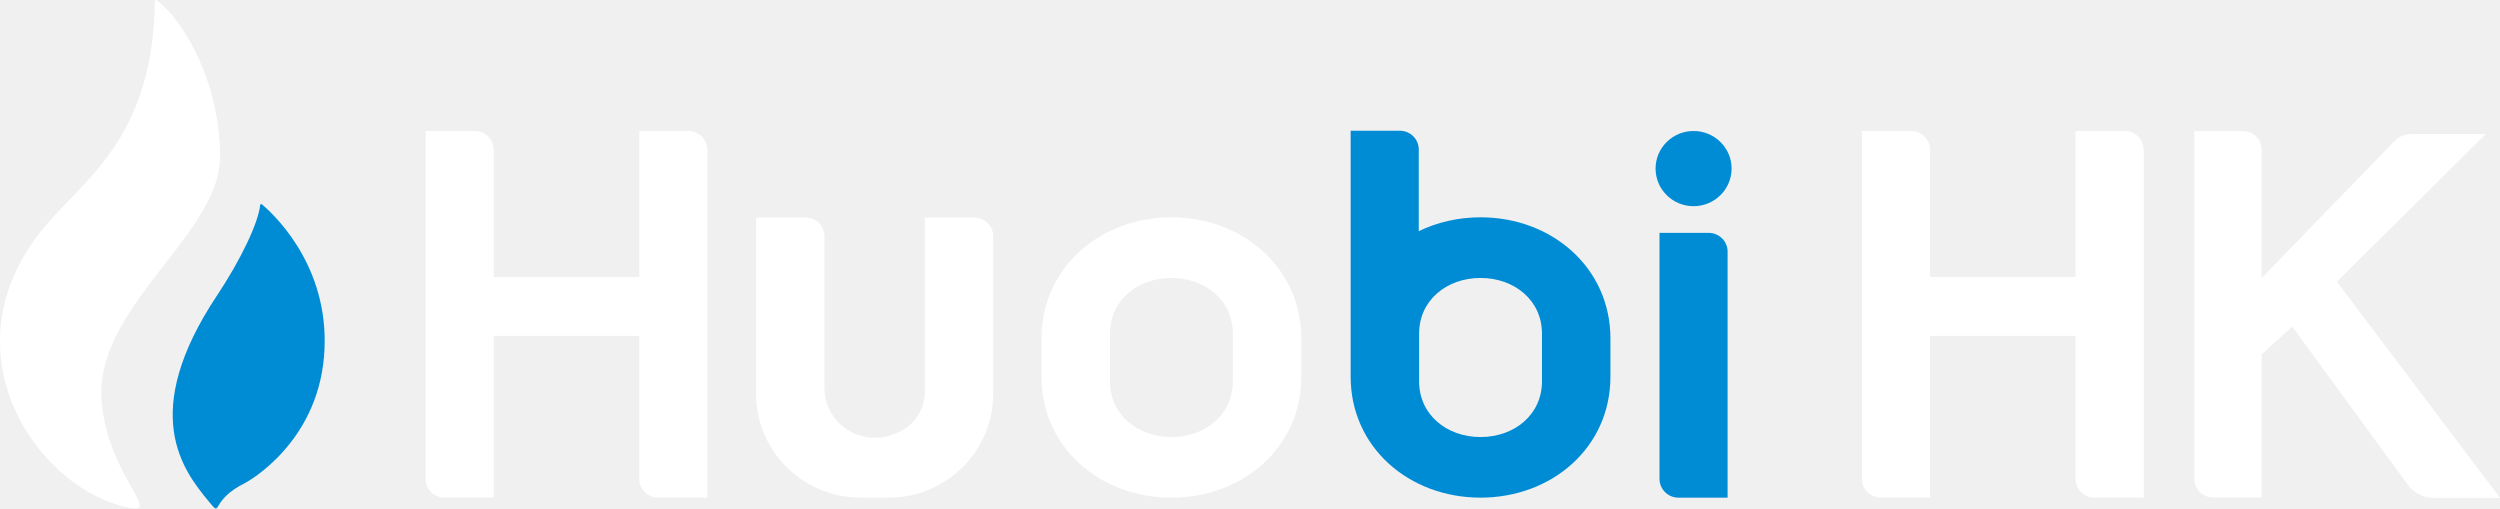
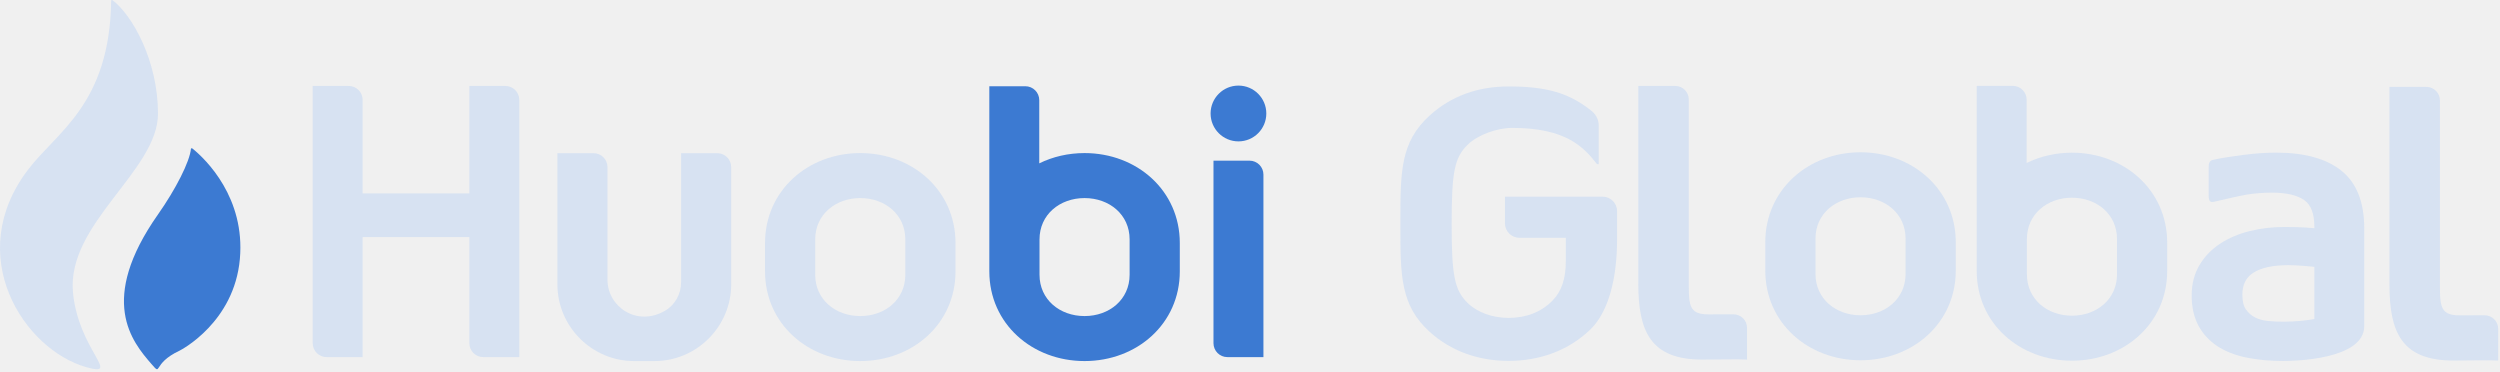
- <svg xmlns="http://www.w3.org/2000/svg" width="118" height="24" viewBox="0 0 118 24" fill="none">
-   <path fill-rule="evenodd" clip-rule="evenodd" d="M79.225 23.49H81.543V11.878C81.543 11.388 81.142 10.991 80.648 10.991H78.329V22.604C78.329 23.093 78.73 23.49 79.225 23.49Z" fill="#008CD5" />
-   <path fill-rule="evenodd" clip-rule="evenodd" d="M79.937 9.732C80.927 9.732 81.731 8.937 81.731 7.957C81.731 6.977 80.927 6.183 79.937 6.183C78.946 6.183 78.143 6.977 78.143 7.957C78.143 8.937 78.946 9.732 79.937 9.732Z" fill="#008CD5" />
-   <path fill-rule="evenodd" clip-rule="evenodd" d="M72.781 18C72.781 19.577 71.476 20.628 69.881 20.628C68.287 20.628 66.982 19.577 66.982 18V15.748C66.982 14.171 68.287 13.12 69.881 13.12C71.476 13.12 72.781 14.171 72.781 15.748V18ZM69.882 10.257H69.882C68.828 10.257 67.834 10.49 66.966 10.911V7.056C66.966 6.567 66.564 6.17 66.07 6.17H63.751V17.782C63.751 21.117 66.51 23.489 69.882 23.489H69.882C73.254 23.489 76.012 21.117 76.012 17.782V15.978C76.012 12.642 73.254 10.257 69.882 10.257Z" fill="#008CD5" />
-   <path fill-rule="evenodd" clip-rule="evenodd" d="M12.37 9.652C12.344 9.634 12.306 9.622 12.28 9.664C12.209 10.502 11.344 12.293 10.249 13.939C6.531 19.519 8.649 22.209 9.841 23.653C10.532 24.492 9.841 23.653 11.569 22.796C11.705 22.729 14.943 20.933 15.293 16.84C15.633 12.876 13.227 10.378 12.37 9.652Z" fill="#008CD5" />
-   <path fill-rule="evenodd" clip-rule="evenodd" d="M7.402 0.012C8.693 0.977 10.389 3.941 10.389 7.387C10.389 9.104 9.105 10.758 7.765 12.485L7.765 12.485C6.201 14.499 4.562 16.61 4.801 19.03C4.979 20.838 5.742 22.182 6.215 23.014C6.714 23.893 6.887 24.199 5.701 23.872C1.572 22.737 -2.482 16.59 1.877 10.985C2.277 10.47 2.747 9.984 3.239 9.474C5.072 7.575 7.225 5.344 7.309 0.099C7.309 0.098 7.31 0.098 7.31 0.097C7.311 0.097 7.311 0.096 7.311 0.095C7.303 -0.043 7.397 0.009 7.402 0.012ZM30.172 13.073V6.184H32.49C32.985 6.184 33.386 6.581 33.386 7.07V23.488H31.068C30.573 23.488 30.172 23.092 30.172 22.602V15.852H23.303V23.488H20.984C20.489 23.488 20.088 23.092 20.088 22.602V6.184H22.407C22.901 6.184 23.303 6.581 23.303 7.07V13.073H30.172ZM43.655 18.465V10.266H45.982C46.477 10.266 46.878 10.663 46.878 11.152V18.609C46.878 21.294 44.658 23.491 41.944 23.491H40.624C37.911 23.491 35.69 21.294 35.69 18.609V10.266H35.691H38.018C38.514 10.266 38.914 10.663 38.914 11.152V18.317C38.914 20.031 40.798 21.33 42.618 20.29C43.27 19.917 43.655 19.211 43.655 18.465ZM58.19 18C58.19 19.578 56.885 20.628 55.291 20.628C53.696 20.628 52.391 19.578 52.391 18V15.749C52.391 14.172 53.696 13.121 55.291 13.121C56.885 13.121 58.19 14.172 58.19 15.749V18ZM55.291 10.258C51.919 10.258 49.16 12.643 49.16 15.979V17.783C49.16 21.119 51.919 23.49 55.291 23.49C58.663 23.49 61.421 21.119 61.421 17.783V15.979C61.421 12.643 58.663 10.258 55.291 10.258ZM110.302 13.298L117.326 6.328H113.805C113.51 6.328 113.227 6.447 113.023 6.658L106.752 13.12V13.04V7.077C106.752 6.585 106.355 6.188 105.865 6.188H103.572V22.591C103.572 23.083 103.969 23.48 104.458 23.48H106.752V16.719L108.195 15.419L113.656 22.888C113.933 23.271 114.38 23.499 114.857 23.499H118L110.302 13.298ZM97.969 13.073V6.184H100.287C100.782 6.184 101.183 6.581 101.183 7.07V23.488H98.865C98.37 23.488 97.969 23.092 97.969 22.602V15.852H91.1V23.488H88.781C88.286 23.488 87.885 23.092 87.885 22.602V6.184H90.204C90.698 6.184 91.1 6.581 91.1 7.07V13.073H97.969Z" fill="white" />
+ <svg xmlns="http://www.w3.org/2000/svg" width="148px" height="22px" viewBox="0 0 148 22" version="1.1">
+   <g id="Page-1" stroke="none" stroke-width="1" fill="none" fill-rule="evenodd">
+     <g id="火币API" transform="translate(-25, -19)" fill-rule="nonzero">
+       <g id="分组-16">
+         <g id="Group-54-Copy-2" transform="translate(25, 19)">
+           <path d="M73.316,8.37 C74.228,8.37 74.966,7.63 74.966,6.719 C74.966,5.807 74.228,5.067 73.316,5.067 C72.405,5.067 71.667,5.807 71.667,6.719 C71.667,7.63 72.405,8.37 73.316,8.37" id="Fill-1" fill="#3C7AD2" />
+           <path d="M9.353,6.728 C9.353,3.589 7.825,0.89 6.663,0.011 C6.659,0.008 6.574,-0.039 6.581,0.086 C6.582,0.088 6.58,0.089 6.58,0.09 C6.483,6.15 3.39,7.793 1.69,10.005 C-2.234,15.111 1.415,20.709 5.132,21.743 C7.211,22.322 4.651,20.719 4.322,17.333 C3.923,13.24 9.353,10.116 9.353,6.728" id="Fill-3" fill="#D7E2F2" />
+           <path d="M11.391,8.791 C11.366,8.774 11.33,8.763 11.305,8.802 C11.237,9.565 10.406,11.197 9.353,12.695 C5.781,17.777 7.816,20.227 8.961,21.543 C9.625,22.307 8.961,21.543 10.622,20.763 C10.752,20.701 13.863,19.065 14.2,15.337 C14.526,11.727 12.214,9.452 11.391,8.791" id="Fill-5" fill="#3C7AD2" />
+           <path d="M27.786,5.089 L27.786,11.45 L21.468,11.45 L21.468,5.913 C21.468,5.458 21.099,5.089 20.644,5.089 L18.512,5.089 L18.512,20.317 C18.512,20.772 18.881,21.141 19.336,21.141 L21.468,21.141 L21.468,14.036 L27.786,14.036 L27.786,20.317 C27.786,20.772 28.155,21.141 28.61,21.141 L30.742,21.141 L30.742,5.913 C30.742,5.458 30.373,5.089 29.918,5.089 L27.786,5.089 Z" id="Fill-7" fill="#D7E2F2" />
+           <path d="M40.323,9.069 L40.323,16.699 C40.323,17.393 39.969,18.05 39.369,18.397 C37.695,19.365 35.963,18.156 35.963,16.561 L35.963,9.894 C35.963,9.438 35.594,9.069 35.139,9.069 L32.998,9.069 L32.998,16.833 C32.998,19.331 35.04,21.375 37.536,21.375 L38.75,21.375 C41.245,21.375 43.287,19.331 43.287,16.833 L43.287,9.894 C43.287,9.438 42.919,9.069 42.463,9.069 L40.323,9.069 Z" id="Fill-9" fill="#D7E2F2" />
+           <path d="M72.662,21.141 L74.795,21.141 L74.795,10.336 C74.795,9.88 74.426,9.511 73.971,9.511 L71.838,9.511 L71.838,20.317 C71.838,20.772 72.207,21.141 72.662,21.141" id="Fill-11" fill="#3C7AD2" />
+           <path d="M53.595,16.266 C53.595,17.734 52.395,18.711 50.928,18.711 C49.461,18.711 48.261,17.734 48.261,16.266 L48.261,14.171 C48.261,12.703 49.461,11.726 50.928,11.726 C52.395,11.726 53.595,12.703 53.595,14.171 L53.595,16.266 Z M50.928,9.062 C47.827,9.062 45.29,11.282 45.29,14.386 L45.29,16.064 C45.29,19.168 47.827,21.375 50.928,21.375 C54.029,21.375 56.566,19.168 56.566,16.064 L56.566,14.386 C56.566,11.282 54.029,9.062 50.928,9.062 Z" id="Fill-13" fill="#D7E2F2" />
+           <path d="M66.873,16.266 C66.873,17.734 65.673,18.711 64.206,18.711 C62.739,18.711 61.539,17.734 61.539,16.266 L61.539,14.171 C61.539,12.703 62.739,11.726 64.206,11.726 C65.673,11.726 66.873,12.703 66.873,14.171 L66.873,16.266 Z M64.206,9.062 L64.206,9.062 C63.237,9.062 62.323,9.278 61.524,9.671 L61.524,5.929 C61.524,5.474 61.155,5.105 60.7,5.105 L58.568,5.105 L58.568,16.064 C58.568,19.168 61.105,21.375 64.206,21.375 L64.206,21.375 C67.307,21.375 69.844,19.168 69.844,16.064 L69.844,14.386 C69.844,11.282 67.307,9.062 64.206,9.062 Z" id="Fill-15" fill="#3C7AD2" />
+           <path d="M125.327,16.244 C125.327,17.712 124.127,18.689 122.66,18.689 C121.194,18.689 119.993,17.712 119.993,16.244 L119.993,14.149 C119.993,12.681 121.194,11.704 122.66,11.704 C124.127,11.704 125.327,12.681 125.327,14.149 L125.327,16.244 Z M122.66,9.039 L122.66,9.039 C121.691,9.039 120.777,9.256 119.978,9.649 L119.978,5.907 C119.978,5.452 119.61,5.082 119.154,5.082 L117.022,5.082 L117.022,16.042 C117.022,19.146 119.559,21.353 122.66,21.353 L122.66,21.353 C125.761,21.353 128.298,19.146 128.298,16.042 L128.298,14.363 C128.298,11.26 125.761,9.039 122.66,9.039 Z" id="Fill-17" fill="#D7E2F2" />
+           <path d="M94.874,11.642 L89.093,11.642 L89.093,13.219 C89.093,13.692 89.477,14.077 89.951,14.077 L92.696,14.077 L92.696,15.47 C92.696,16.499 92.44,17.258 91.91,17.792 C91.259,18.465 90.358,18.82 89.305,18.82 C88.357,18.82 87.453,18.492 86.89,17.941 C86.107,17.173 85.938,16.338 85.938,13.241 C85.938,10.161 86.107,9.331 86.89,8.563 C87.468,7.999 88.595,7.572 89.529,7.572 C92.689,7.572 93.75,8.694 94.542,9.716 C94.554,9.715 94.645,9.716 94.645,9.716 L94.645,7.431 C94.645,7.093 94.484,6.777 94.221,6.566 C92.897,5.506 91.577,5.118 89.305,5.118 C87.47,5.118 85.901,5.695 84.641,6.834 C82.903,8.405 82.903,10.178 82.903,13.116 L82.903,13.366 C82.903,16.304 82.903,18.077 84.641,19.649 C85.883,20.771 87.496,21.364 89.305,21.364 C91.205,21.364 92.878,20.724 94.142,19.513 L94.143,19.513 C95.271,18.428 95.731,16.352 95.731,14.192 L95.731,12.5 C95.731,12.026 95.347,11.642 94.874,11.642" id="Fill-19" fill="#D7E2F2" />
+           <path d="M103.425,21.288 L103.425,19.41 C103.425,18.966 103.066,18.606 102.622,18.608 C102.172,18.609 101.609,18.611 101.132,18.611 C99.919,18.611 99.976,18.003 99.976,16.429 L99.976,9.006 L99.976,5.889 C99.976,5.446 99.617,5.087 99.174,5.087 L96.987,5.087 L96.987,16.789 C96.987,19.623 97.717,21.288 100.773,21.288 C101.954,21.288 102.811,21.254 103.425,21.288 C103.425,21.288 103.425,21.288 103.425,21.288" id="Fill-23" fill="#D7E2F2" />
+           <path d="M147.893,21.344 L147.893,19.467 C147.893,19.023 147.534,18.663 147.09,18.664 C146.641,18.666 146.077,18.668 145.601,18.668 C144.387,18.668 144.444,18.06 144.444,16.486 L144.444,9.063 L144.444,5.946 C144.444,5.503 144.085,5.143 143.642,5.143 L141.455,5.143 L141.455,16.846 C141.455,19.68 142.185,21.344 145.241,21.344 C146.422,21.344 147.279,21.311 147.893,21.344 C147.893,21.344 147.893,21.344 147.893,21.344" id="Fill-28" fill="#D7E2F2" />
+           <path d="M112.81,16.219 C112.81,17.687 111.61,18.664 110.143,18.664 C108.677,18.664 107.477,17.687 107.477,16.219 L107.477,14.124 C107.477,12.656 108.677,11.679 110.143,11.679 C111.61,11.679 112.81,12.656 112.81,14.124 L112.81,16.219 Z M110.143,9.015 L110.143,9.015 C107.042,9.015 104.505,11.235 104.505,14.339 L104.505,16.017 C104.505,19.121 107.042,21.328 110.143,21.328 L110.143,21.328 C113.244,21.328 115.781,19.121 115.781,16.017 L115.781,14.339 C115.781,11.235 113.244,9.015 110.143,9.015 Z" id="Fill-30" fill="#D7E2F2" />
+           <path d="M137.01,15.796 L137.01,18.885 C136.78,18.93 136.525,18.966 136.249,18.991 C135.573,19.055 134.966,19.067 134.262,19.002 C133.987,18.977 133.733,18.907 133.506,18.795 C133.288,18.686 133.109,18.531 132.96,18.321 C132.819,18.122 132.748,17.828 132.748,17.447 C132.748,16.854 132.959,16.43 133.394,16.149 C133.856,15.849 134.558,15.697 135.478,15.697 C135.726,15.697 136.028,15.712 136.386,15.74 C136.62,15.759 136.828,15.777 137.01,15.796 M138.609,10.103 C137.723,9.395 136.428,9.036 134.759,9.036 C134.138,9.036 133.486,9.081 132.82,9.17 C132.286,9.241 131.529,9.343 131.005,9.464 C130.792,9.513 130.753,9.68 130.753,9.881 L130.753,11.478 C130.753,11.763 130.756,12.022 131.057,11.948 C131.619,11.811 132.709,11.569 133.005,11.521 C133.473,11.444 133.982,11.405 134.519,11.405 C135.355,11.405 135.992,11.555 136.414,11.849 C136.809,12.126 137.01,12.654 137.01,13.418 L137.01,13.51 C136.862,13.496 136.698,13.483 136.52,13.471 C136.186,13.449 135.759,13.437 135.238,13.437 C134.527,13.437 133.838,13.518 133.191,13.677 C132.534,13.839 131.944,14.09 131.436,14.422 C130.919,14.761 130.504,15.191 130.204,15.702 C129.9,16.216 129.747,16.818 129.747,17.491 C129.747,18.174 129.878,18.769 130.138,19.259 C130.399,19.753 130.775,20.165 131.254,20.483 C131.726,20.796 132.305,21.026 132.975,21.165 C133.626,21.301 134.363,21.37 135.166,21.37 C135.751,21.37 139.963,21.31 139.963,19.304 L139.963,13.505 C139.963,11.966 139.507,10.821 138.609,10.103" id="Fill-32" fill="#D7E2F2" />
+         </g>
+       </g>
+     </g>
+   </g>
</svg>
